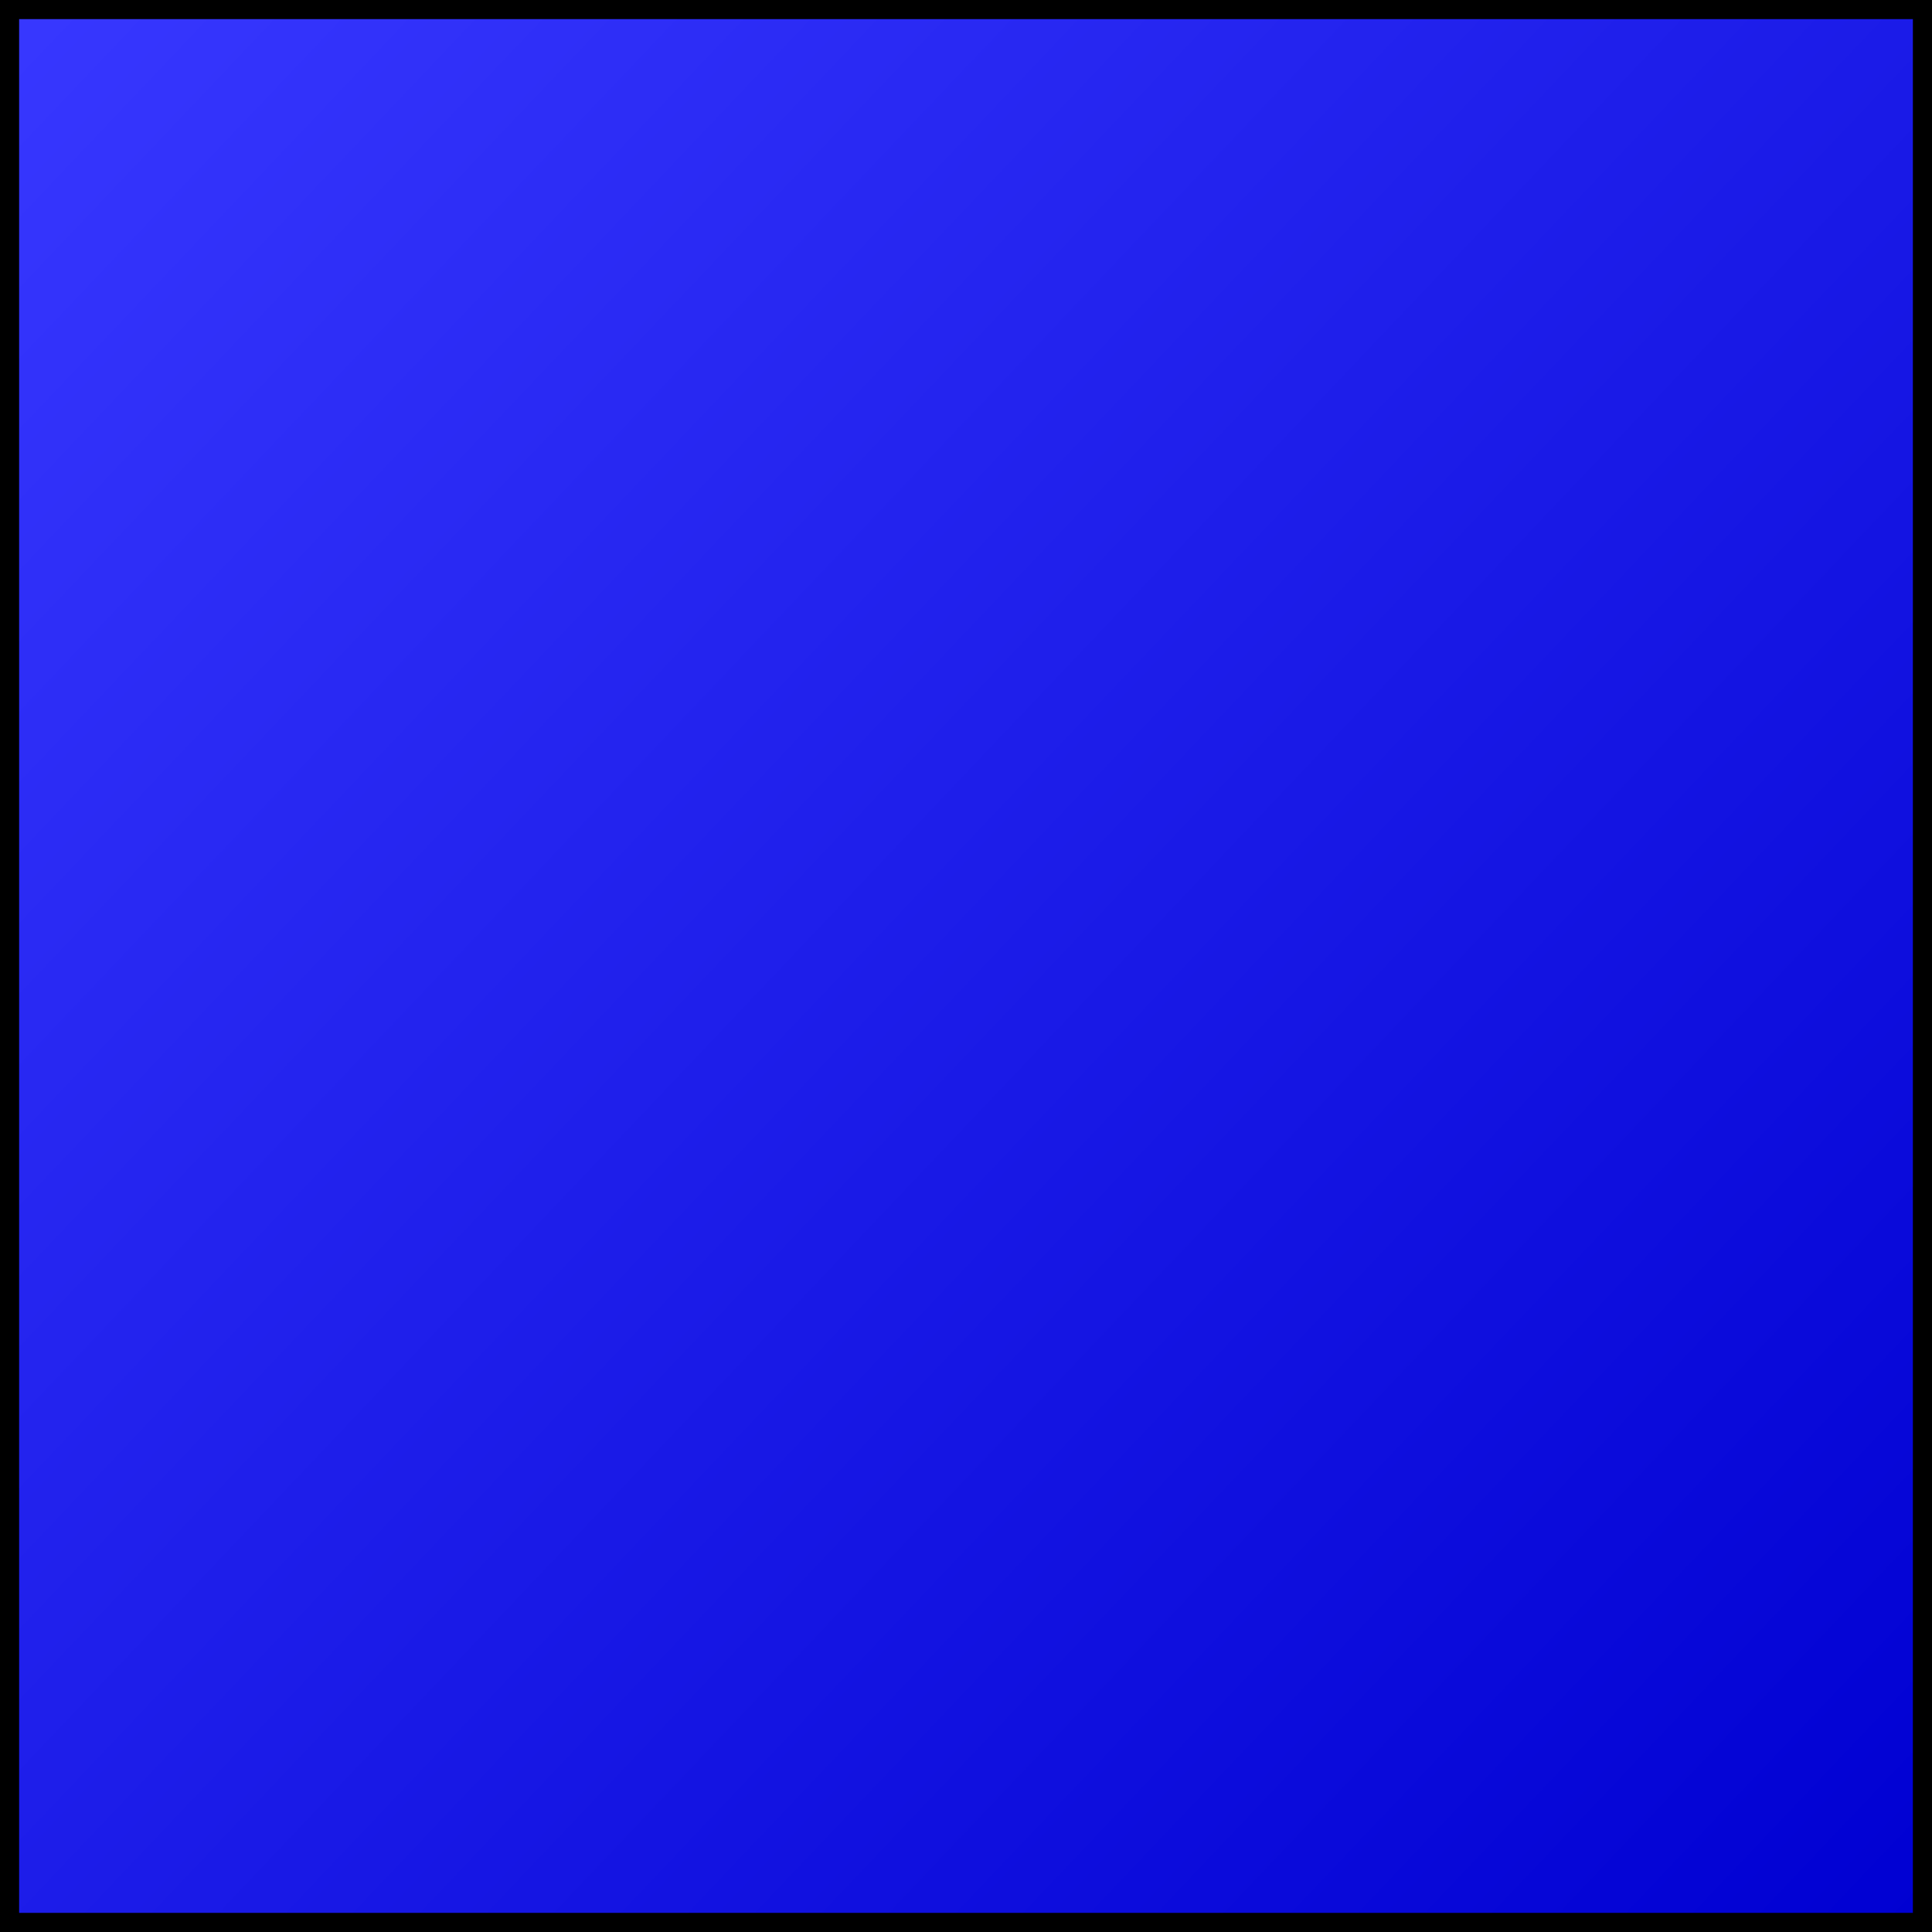
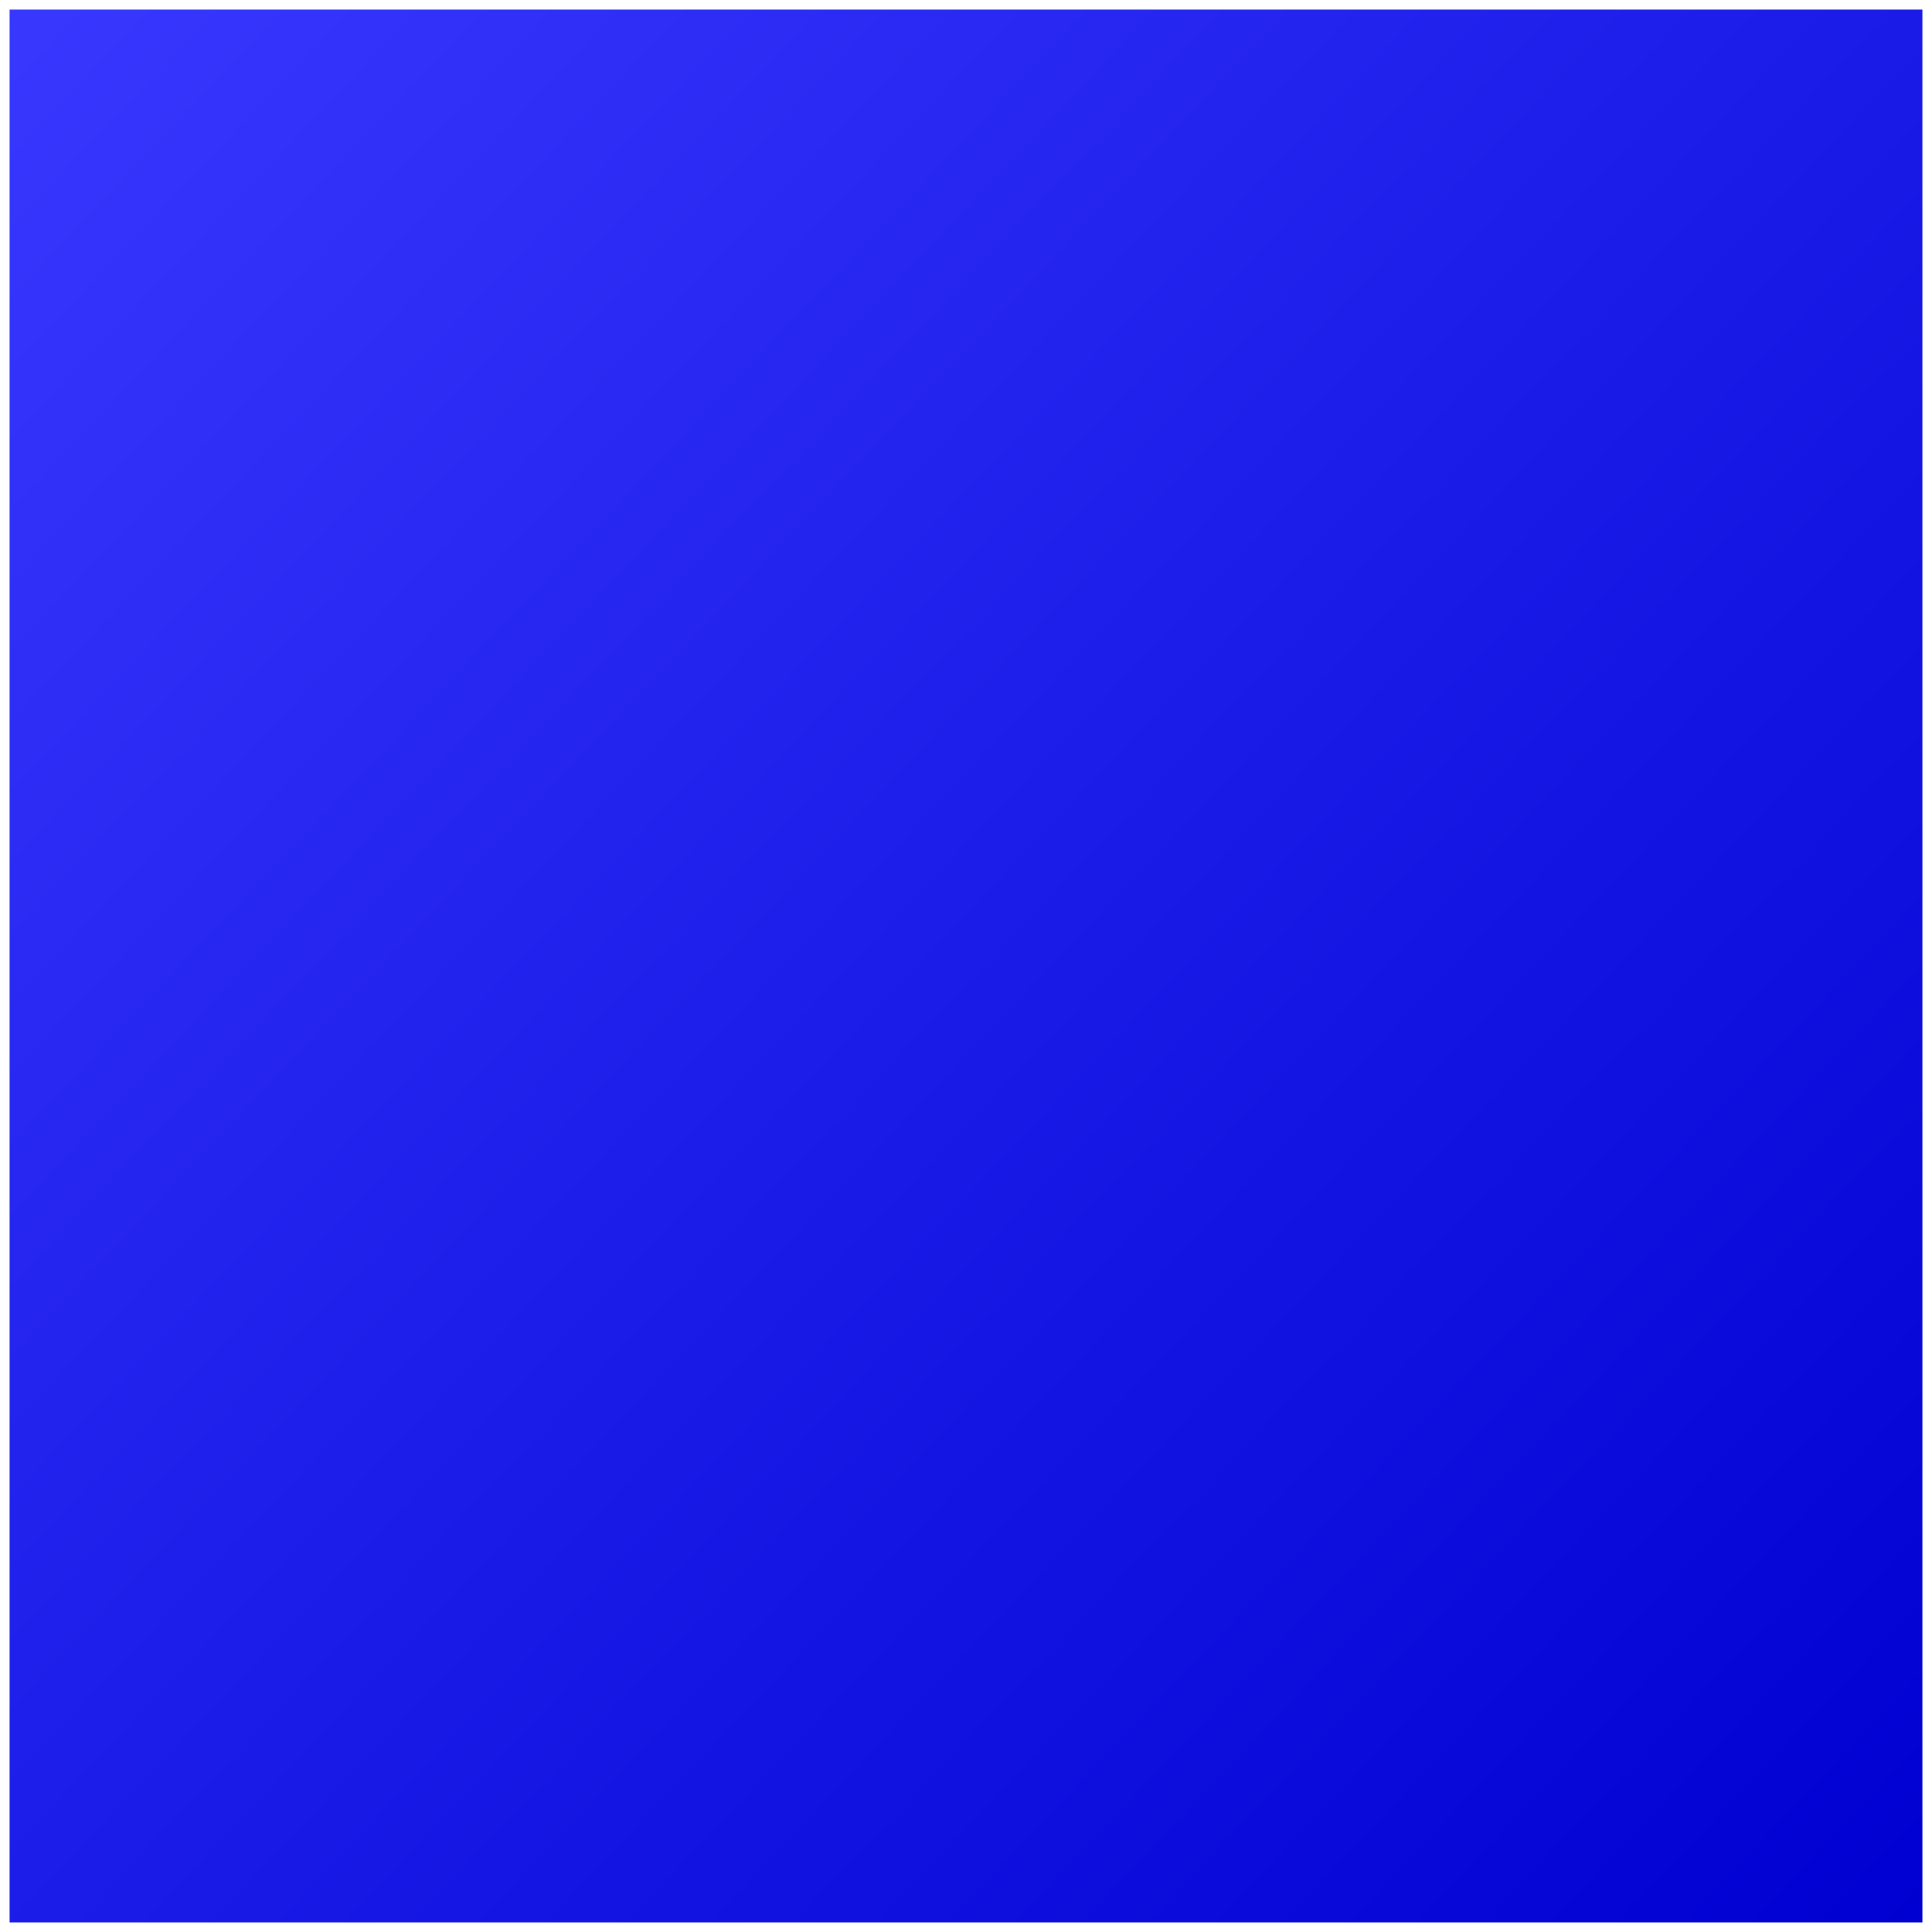
<svg xmlns="http://www.w3.org/2000/svg" xmlns:xlink="http://www.w3.org/1999/xlink" width="100" height="100" id="svg2" version="1.1">
  <defs id="defs4">
    <linearGradient id="linearGradient3757">
      <stop style="stop-color:#3838ff;stop-opacity:1;" offset="0" id="stop3759" />
      <stop style="stop-color:#0000d2;stop-opacity:1;" offset="1" id="stop3761" />
    </linearGradient>
    <linearGradient xlink:href="#linearGradient3757" id="linearGradient3763" x1="-2.321" y1="954.326" x2="99.821" y2="1051.291" gradientUnits="userSpaceOnUse" />
    <linearGradient xlink:href="#linearGradient3757-7" id="linearGradient3763-1" x1="-2.321" y1="954.326" x2="99.821" y2="1051.291" gradientUnits="userSpaceOnUse" />
    <linearGradient id="linearGradient3757-7">
      <stop style="stop-color:#ffbd38;stop-opacity:1;" offset="0" id="stop3759-4" />
      <stop style="stop-color:#d28d00;stop-opacity:1;" offset="1" id="stop3761-0" />
    </linearGradient>
    <linearGradient gradientTransform="translate(-131.7857,1.785705)" y2="1051.291" x2="99.821" y1="954.326" x1="-2.321" gradientUnits="userSpaceOnUse" id="linearGradient3814" xlink:href="#linearGradient3757-7" />
    <linearGradient gradientTransform="translate(-186.0714,-16.78572)" y2="1051.291" x2="99.821" y1="954.326" x1="-2.321" gradientUnits="userSpaceOnUse" id="linearGradient3814-4" xlink:href="#linearGradient3757-7-8" />
    <linearGradient id="linearGradient3757-7-8">
      <stop style="stop-color:#ff3838;stop-opacity:1;" offset="0" id="stop3759-4-8" />
      <stop style="stop-color:#d20000;stop-opacity:1;" offset="1" id="stop3761-0-2" />
    </linearGradient>
    <linearGradient y2="1051.291" x2="99.821" y1="954.326" x1="-2.321" gradientTransform="translate(-107.1428,-122.1428)" gradientUnits="userSpaceOnUse" id="linearGradient3848" xlink:href="#linearGradient3757-7-8" />
    <linearGradient y2="1051.291" x2="99.821" y1="954.326" x1="-2.321" gradientTransform="translate(-104.2857,-124.6428)" gradientUnits="userSpaceOnUse" id="linearGradient3848-5" xlink:href="#linearGradient3757-7-8-5" />
    <linearGradient id="linearGradient3757-7-8-5">
      <stop style="stop-color:#fff338;stop-opacity:1;" offset="0" id="stop3759-4-8-1" />
      <stop style="stop-color:#d2c500;stop-opacity:1;" offset="1" id="stop3761-0-2-7" />
    </linearGradient>
    <linearGradient y2="1051.291" x2="99.821" y1="954.326" x1="-2.321" gradientTransform="translate(24.64285,-122.5)" gradientUnits="userSpaceOnUse" id="linearGradient3882" xlink:href="#linearGradient3757-7-8-5" />
    <linearGradient y2="1051.291" x2="99.821" y1="954.326" x1="-2.321" gradientTransform="translate(62.14285,-126.0714)" gradientUnits="userSpaceOnUse" id="linearGradient3882-1" xlink:href="#linearGradient3757-7-8-5-5" />
    <linearGradient id="linearGradient3757-7-8-5-5">
      <stop style="stop-color:#38ff46;stop-opacity:1;" offset="0" id="stop3759-4-8-1-2" />
      <stop style="stop-color:#00d217;stop-opacity:1;" offset="1" id="stop3761-0-2-7-7" />
    </linearGradient>
    <linearGradient y2="1051.291" x2="99.821" y1="954.326" x1="-2.321" gradientTransform="translate(-241.7857,-122.1428)" gradientUnits="userSpaceOnUse" id="linearGradient3916" xlink:href="#linearGradient3757-7-8-5-5" />
  </defs>
  <g id="layer1" transform="translate(0,-952.3622)">
-     <rect style="fill:url(#linearGradient3763);fill-opacity:1;fill-rule:evenodd;stroke:#000000;stroke-width:0.99;stroke-linecap:butt;stroke-linejoin:miter;stroke-miterlimit:4;stroke-opacity:1;stroke-dasharray:none" id="rect2985" width="99.01" height="99.01" x="0.495" y="952.857" />
-     <rect style="fill:url(#linearGradient3814);fill-opacity:1;fill-rule:evenodd;stroke:#000000;stroke-width:0.99;stroke-linecap:butt;stroke-linejoin:miter;stroke-miterlimit:4;stroke-opacity:1;stroke-dasharray:none" id="rect2985-9" width="99.01" height="99.01" x="-131.291" y="954.643" />
-     <rect style="fill:url(#linearGradient3848);fill-opacity:1;fill-rule:evenodd;stroke:#000000;stroke-width:0.99;stroke-linecap:butt;stroke-linejoin:miter;stroke-miterlimit:4;stroke-opacity:1;stroke-dasharray:none" id="rect2985-9-4" width="99.01" height="99.01" x="-106.648" y="830.714" />
-     <rect style="fill:url(#linearGradient3882);fill-opacity:1;fill-rule:evenodd;stroke:#000000;stroke-width:0.99;stroke-linecap:butt;stroke-linejoin:miter;stroke-miterlimit:4;stroke-opacity:1;stroke-dasharray:none" id="rect2985-9-4-1" width="99.01" height="99.01" x="25.138" y="830.357" />
-     <rect style="fill:url(#linearGradient3916);fill-opacity:1;fill-rule:evenodd;stroke:#000000;stroke-width:0.99;stroke-linecap:butt;stroke-linejoin:miter;stroke-miterlimit:4;stroke-opacity:1;stroke-dasharray:none" id="rect2985-9-4-1-6" width="99.01" height="99.01" x="-241.291" y="830.714" />
+     <rect style="fill:url(#linearGradient3763);fill-opacity:1;fill-rule:evenodd;stroke:none;stroke-width:0.99;stroke-linecap:butt;stroke-linejoin:miter;stroke-miterlimit:4;stroke-opacity:1;stroke-dasharray:none" id="rect2985" width="99.01" height="99.01" x="0.495" y="952.857" />
+     <rect style="fill:url(#linearGradient3814);fill-opacity:1;fill-rule:evenodd;stroke:none;stroke-width:0.99;stroke-linecap:butt;stroke-linejoin:miter;stroke-miterlimit:4;stroke-opacity:1;stroke-dasharray:none" id="rect2985-9" width="99.01" height="99.01" x="-131.291" y="954.643" />
+     <rect style="fill:url(#linearGradient3848);fill-opacity:1;fill-rule:evenodd;stroke:none;stroke-width:0.99;stroke-linecap:butt;stroke-linejoin:miter;stroke-miterlimit:4;stroke-opacity:1;stroke-dasharray:none" id="rect2985-9-4" width="99.01" height="99.01" x="-106.648" y="830.714" />
+     <rect style="fill:url(#linearGradient3882);fill-opacity:1;fill-rule:evenodd;stroke:none;stroke-width:0.99;stroke-linecap:butt;stroke-linejoin:miter;stroke-miterlimit:4;stroke-opacity:1;stroke-dasharray:none" id="rect2985-9-4-1" width="99.01" height="99.01" x="25.138" y="830.357" />
+     <rect style="fill:url(#linearGradient3916);fill-opacity:1;fill-rule:evenodd;stroke:none;stroke-width:0.99;stroke-linecap:butt;stroke-linejoin:miter;stroke-miterlimit:4;stroke-opacity:1;stroke-dasharray:none" id="rect2985-9-4-1-6" width="99.01" height="99.01" x="-241.291" y="830.714" />
  </g>
</svg>
